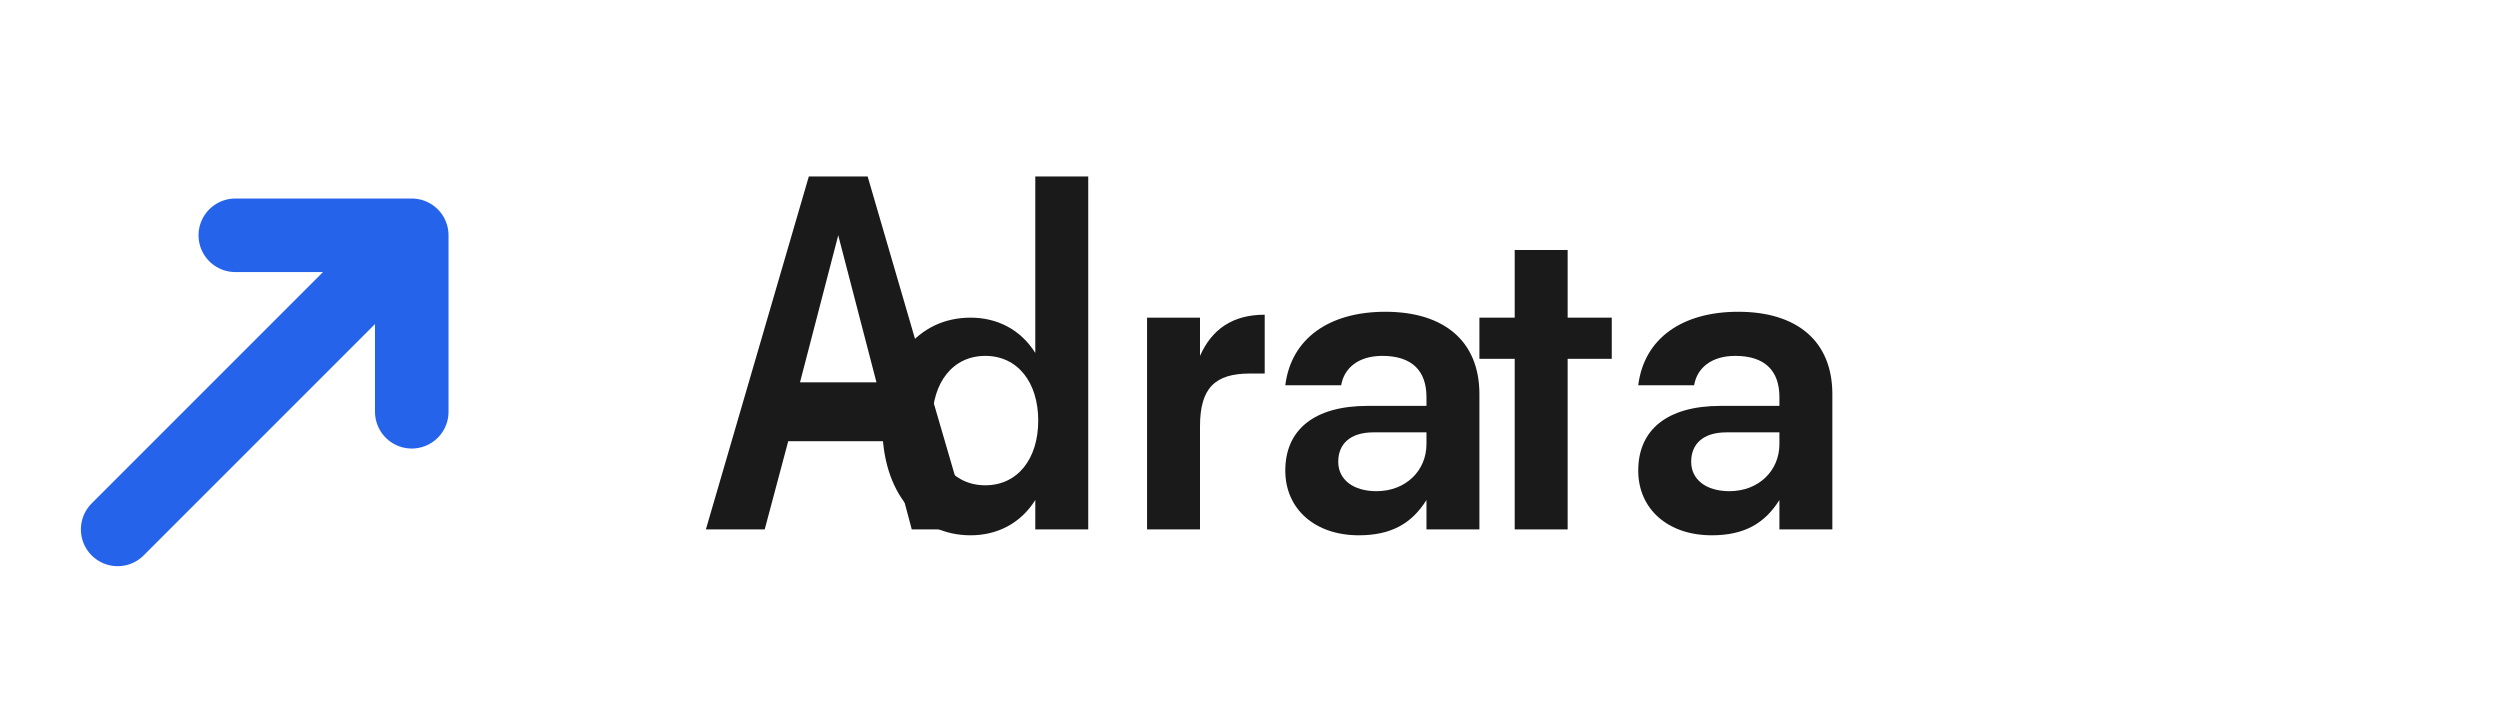
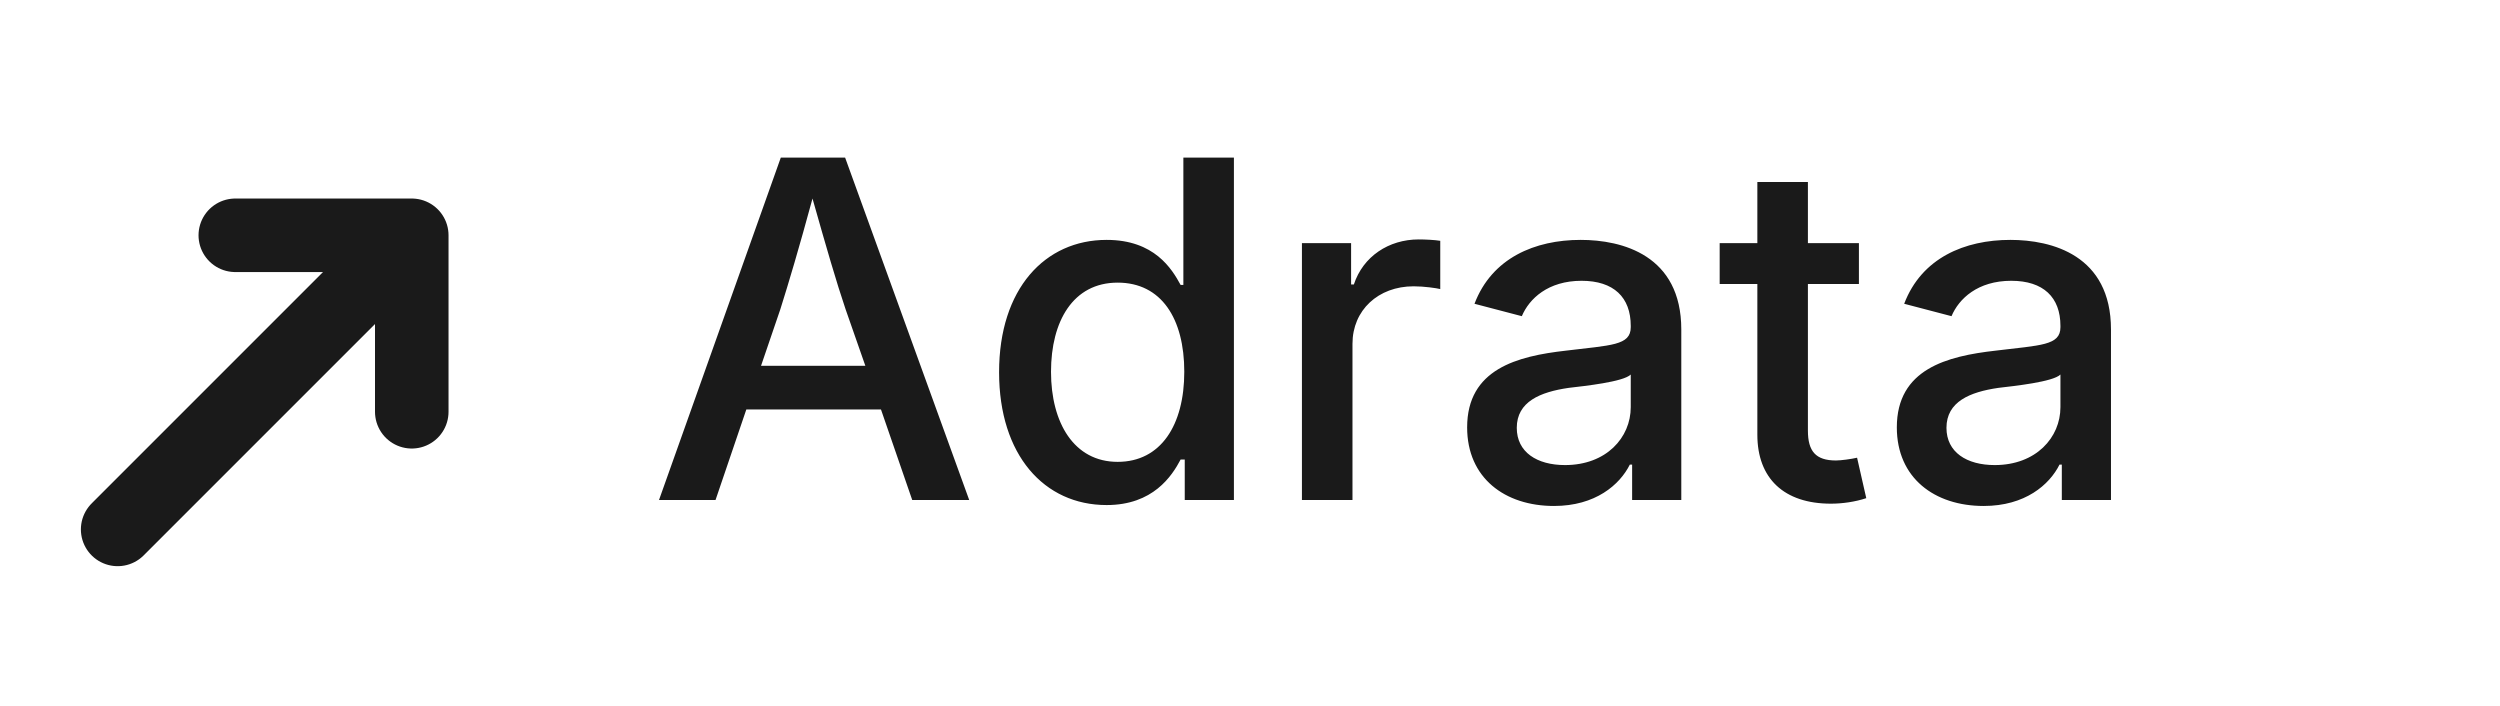
<svg xmlns="http://www.w3.org/2000/svg" viewBox="0 0 85 24" fill="none">
-   <path d="M4 18L14 8M14 8H8M14 8V14" stroke="#2563eb" stroke-width="2.5" stroke-linecap="round" stroke-linejoin="round" />
-   <g fill="#1a1a1a">
-     <path d="M24 18L27.5 6h2l3.5 12h-2l-.8-3h-3.4l-.8 3h-2zm3.2-5h2.6l-1.3-5-1.3 5z" />
-     <path d="M37 6v12h-1.8v-1c-.5.8-1.3 1.2-2.2 1.2-1.8 0-3-1.5-3-3.7s1.2-3.7 3-3.7c.9 0 1.7.4 2.2 1.2V6H37zm-3.5 10.5c1.1 0 1.8-.9 1.8-2.2s-.7-2.2-1.8-2.2-1.8.9-1.8 2.2.7 2.2 1.8 2.2z" />
-     <path d="M39 18v-7.2h1.8v1.3c.4-.9 1.1-1.4 2.2-1.4v2h-.5c-1.2 0-1.7.5-1.7 1.8V18H39z" />
-     <path d="M48.5 18v-1c-.5.8-1.2 1.2-2.3 1.2-1.5 0-2.5-.9-2.5-2.2 0-1.4 1-2.2 2.8-2.2h2v-.3c0-.9-.5-1.4-1.5-1.4-.8 0-1.3.4-1.4 1h-1.9c.2-1.6 1.5-2.5 3.4-2.5 2 0 3.2 1 3.2 2.8V18h-1.8zm-1.7-1.3c1 0 1.7-.7 1.7-1.6v-.4h-1.8c-.8 0-1.2.4-1.2 1s.5 1 1.3 1z" />
-     <path d="M51.5 18v-5.8h-1.2v-1.4h1.2V8.5h1.8v2.3h1.5v1.4h-1.5V18h-1.8z" />
-     <path d="M60.5 18v-1c-.5.8-1.2 1.2-2.3 1.2-1.5 0-2.5-.9-2.5-2.2 0-1.4 1-2.2 2.8-2.2h2v-.3c0-.9-.5-1.4-1.5-1.4-.8 0-1.3.4-1.4 1h-1.9c.2-1.6 1.5-2.5 3.4-2.5 2 0 3.2 1 3.2 2.8V18h-1.8zm-1.7-1.3c1 0 1.7-.7 1.7-1.6v-.4h-1.8c-.8 0-1.2.4-1.2 1s.5 1 1.3 1z" />
-   </g>
+   <path d="M4 18L14 8M14 8H8M14 8V14" stroke="#1a1a1a" stroke-width="2.5" stroke-linecap="round" stroke-linejoin="round" />
+   <text x="22" y="17" font-family="system-ui, -apple-system, sans-serif" font-size="16" font-weight="500" fill="#1a1a1a">Adrata</text>
</svg>
